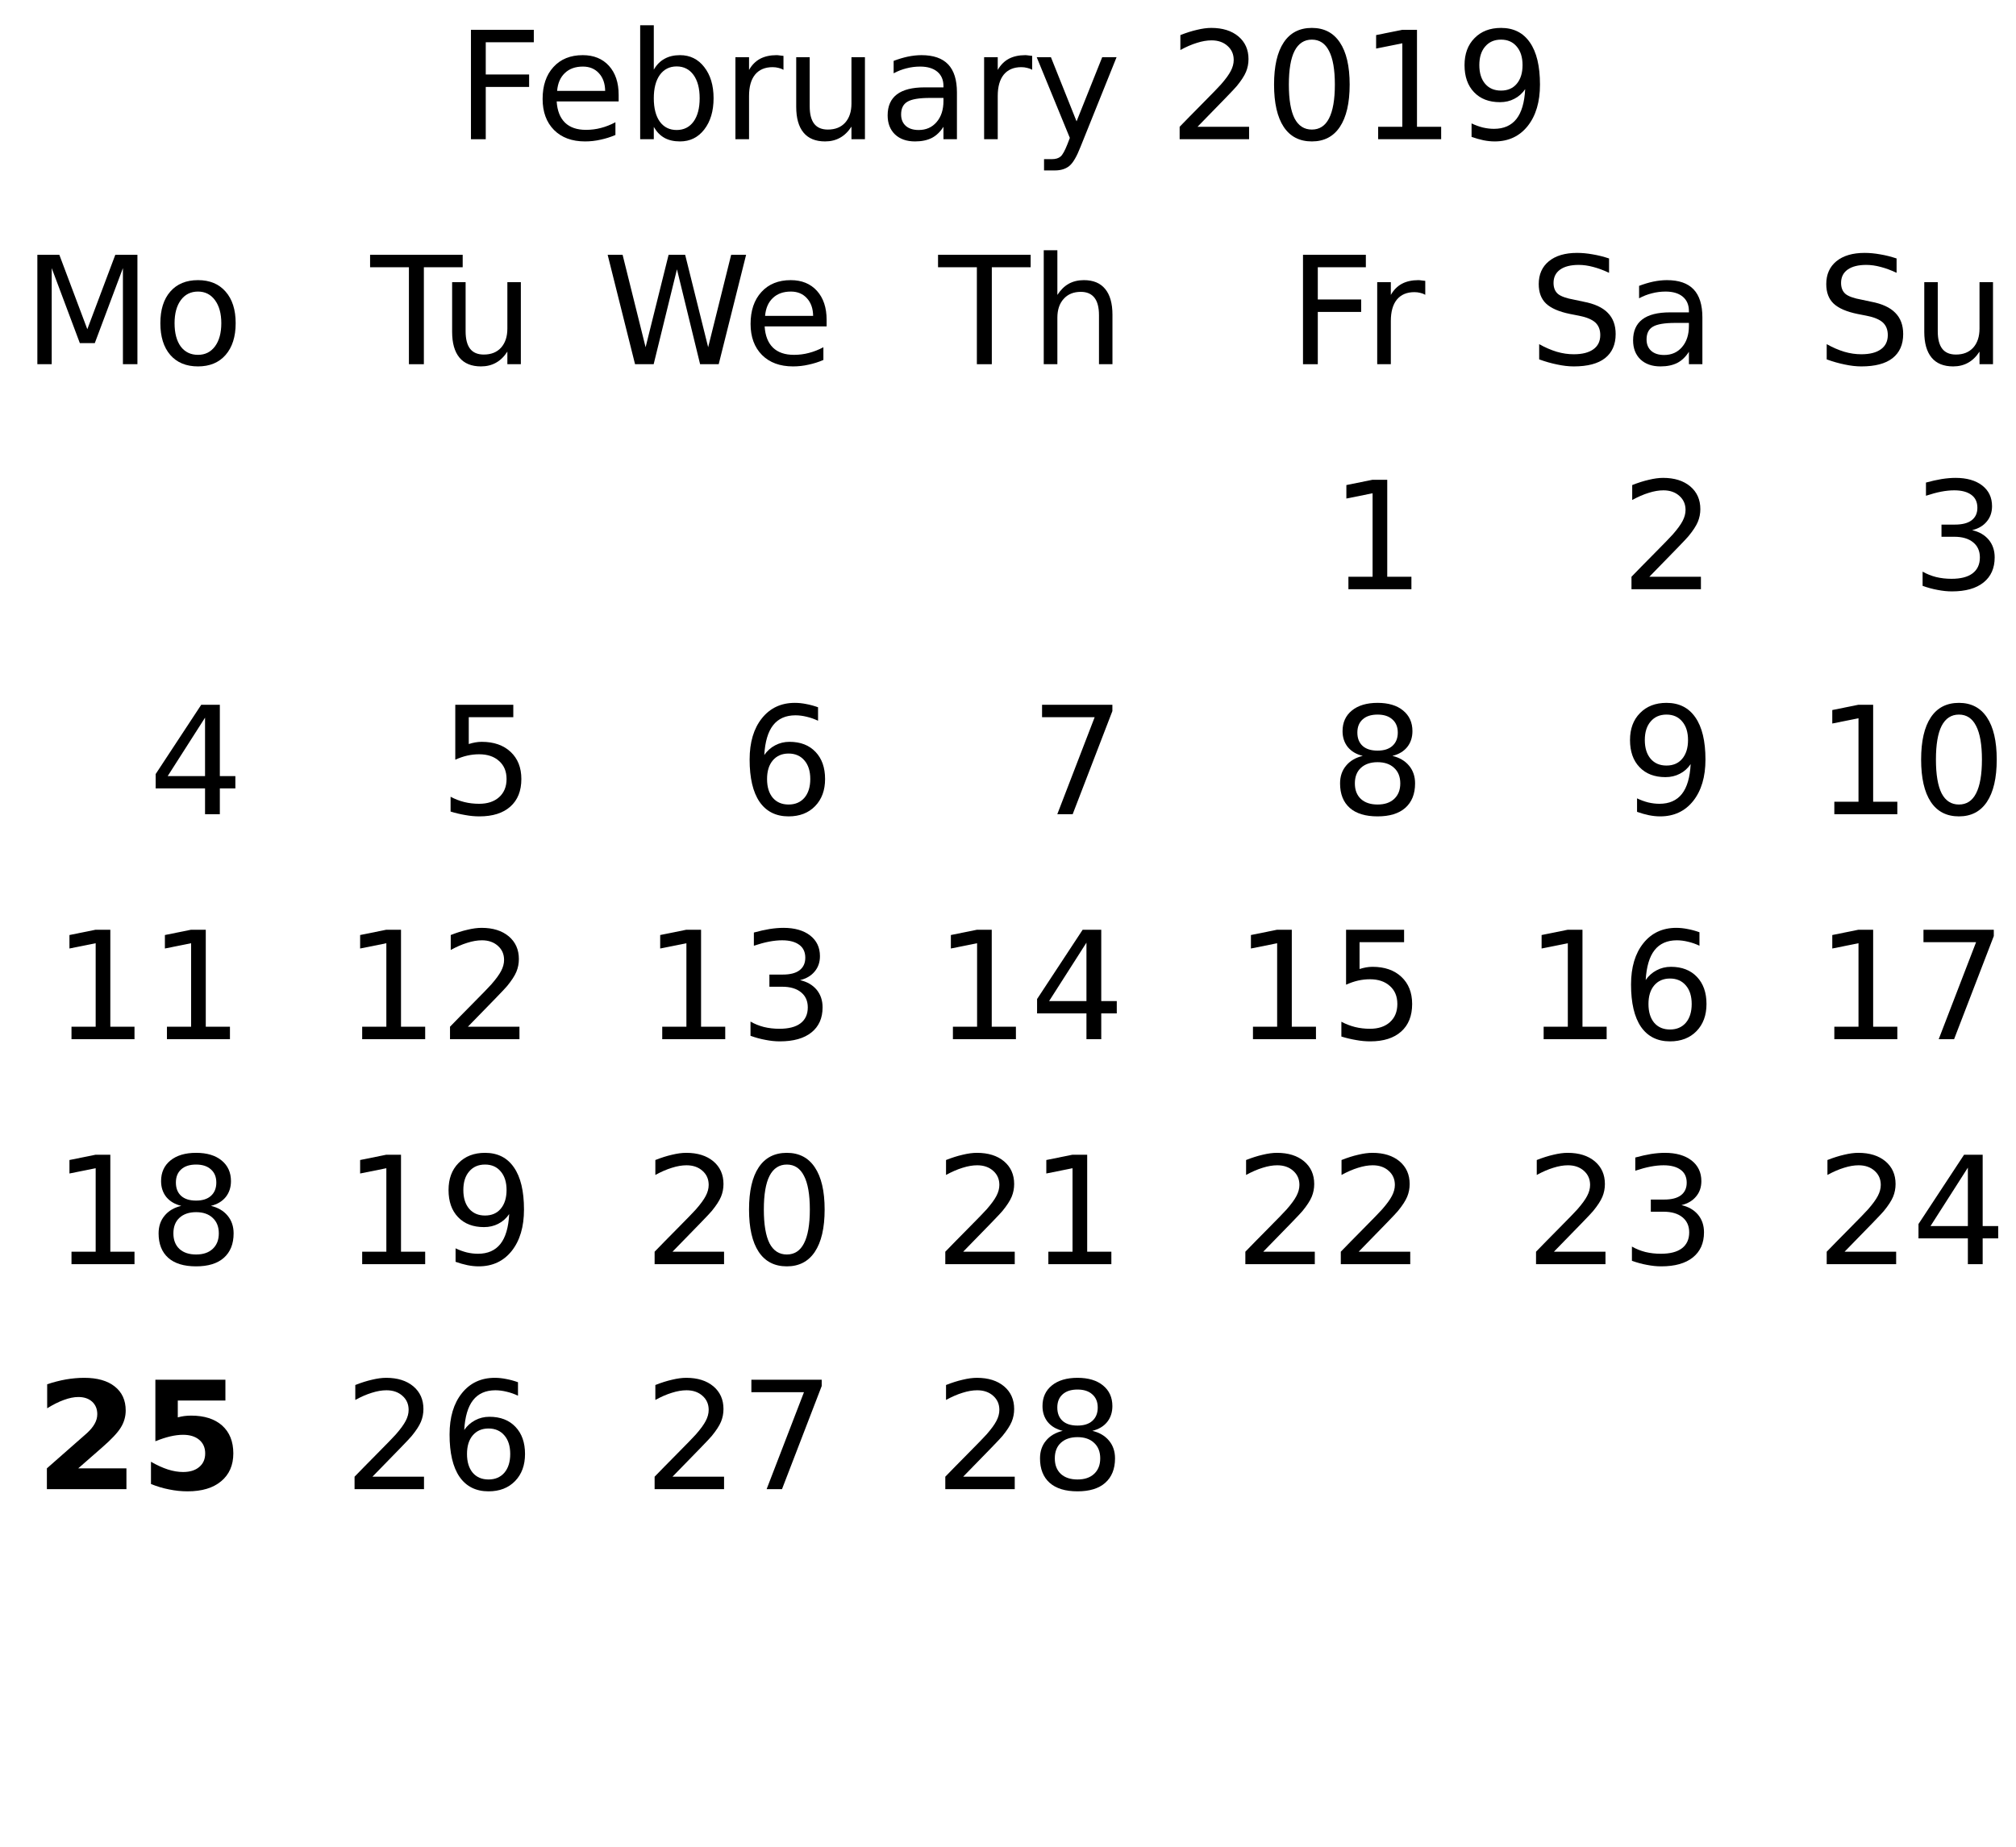
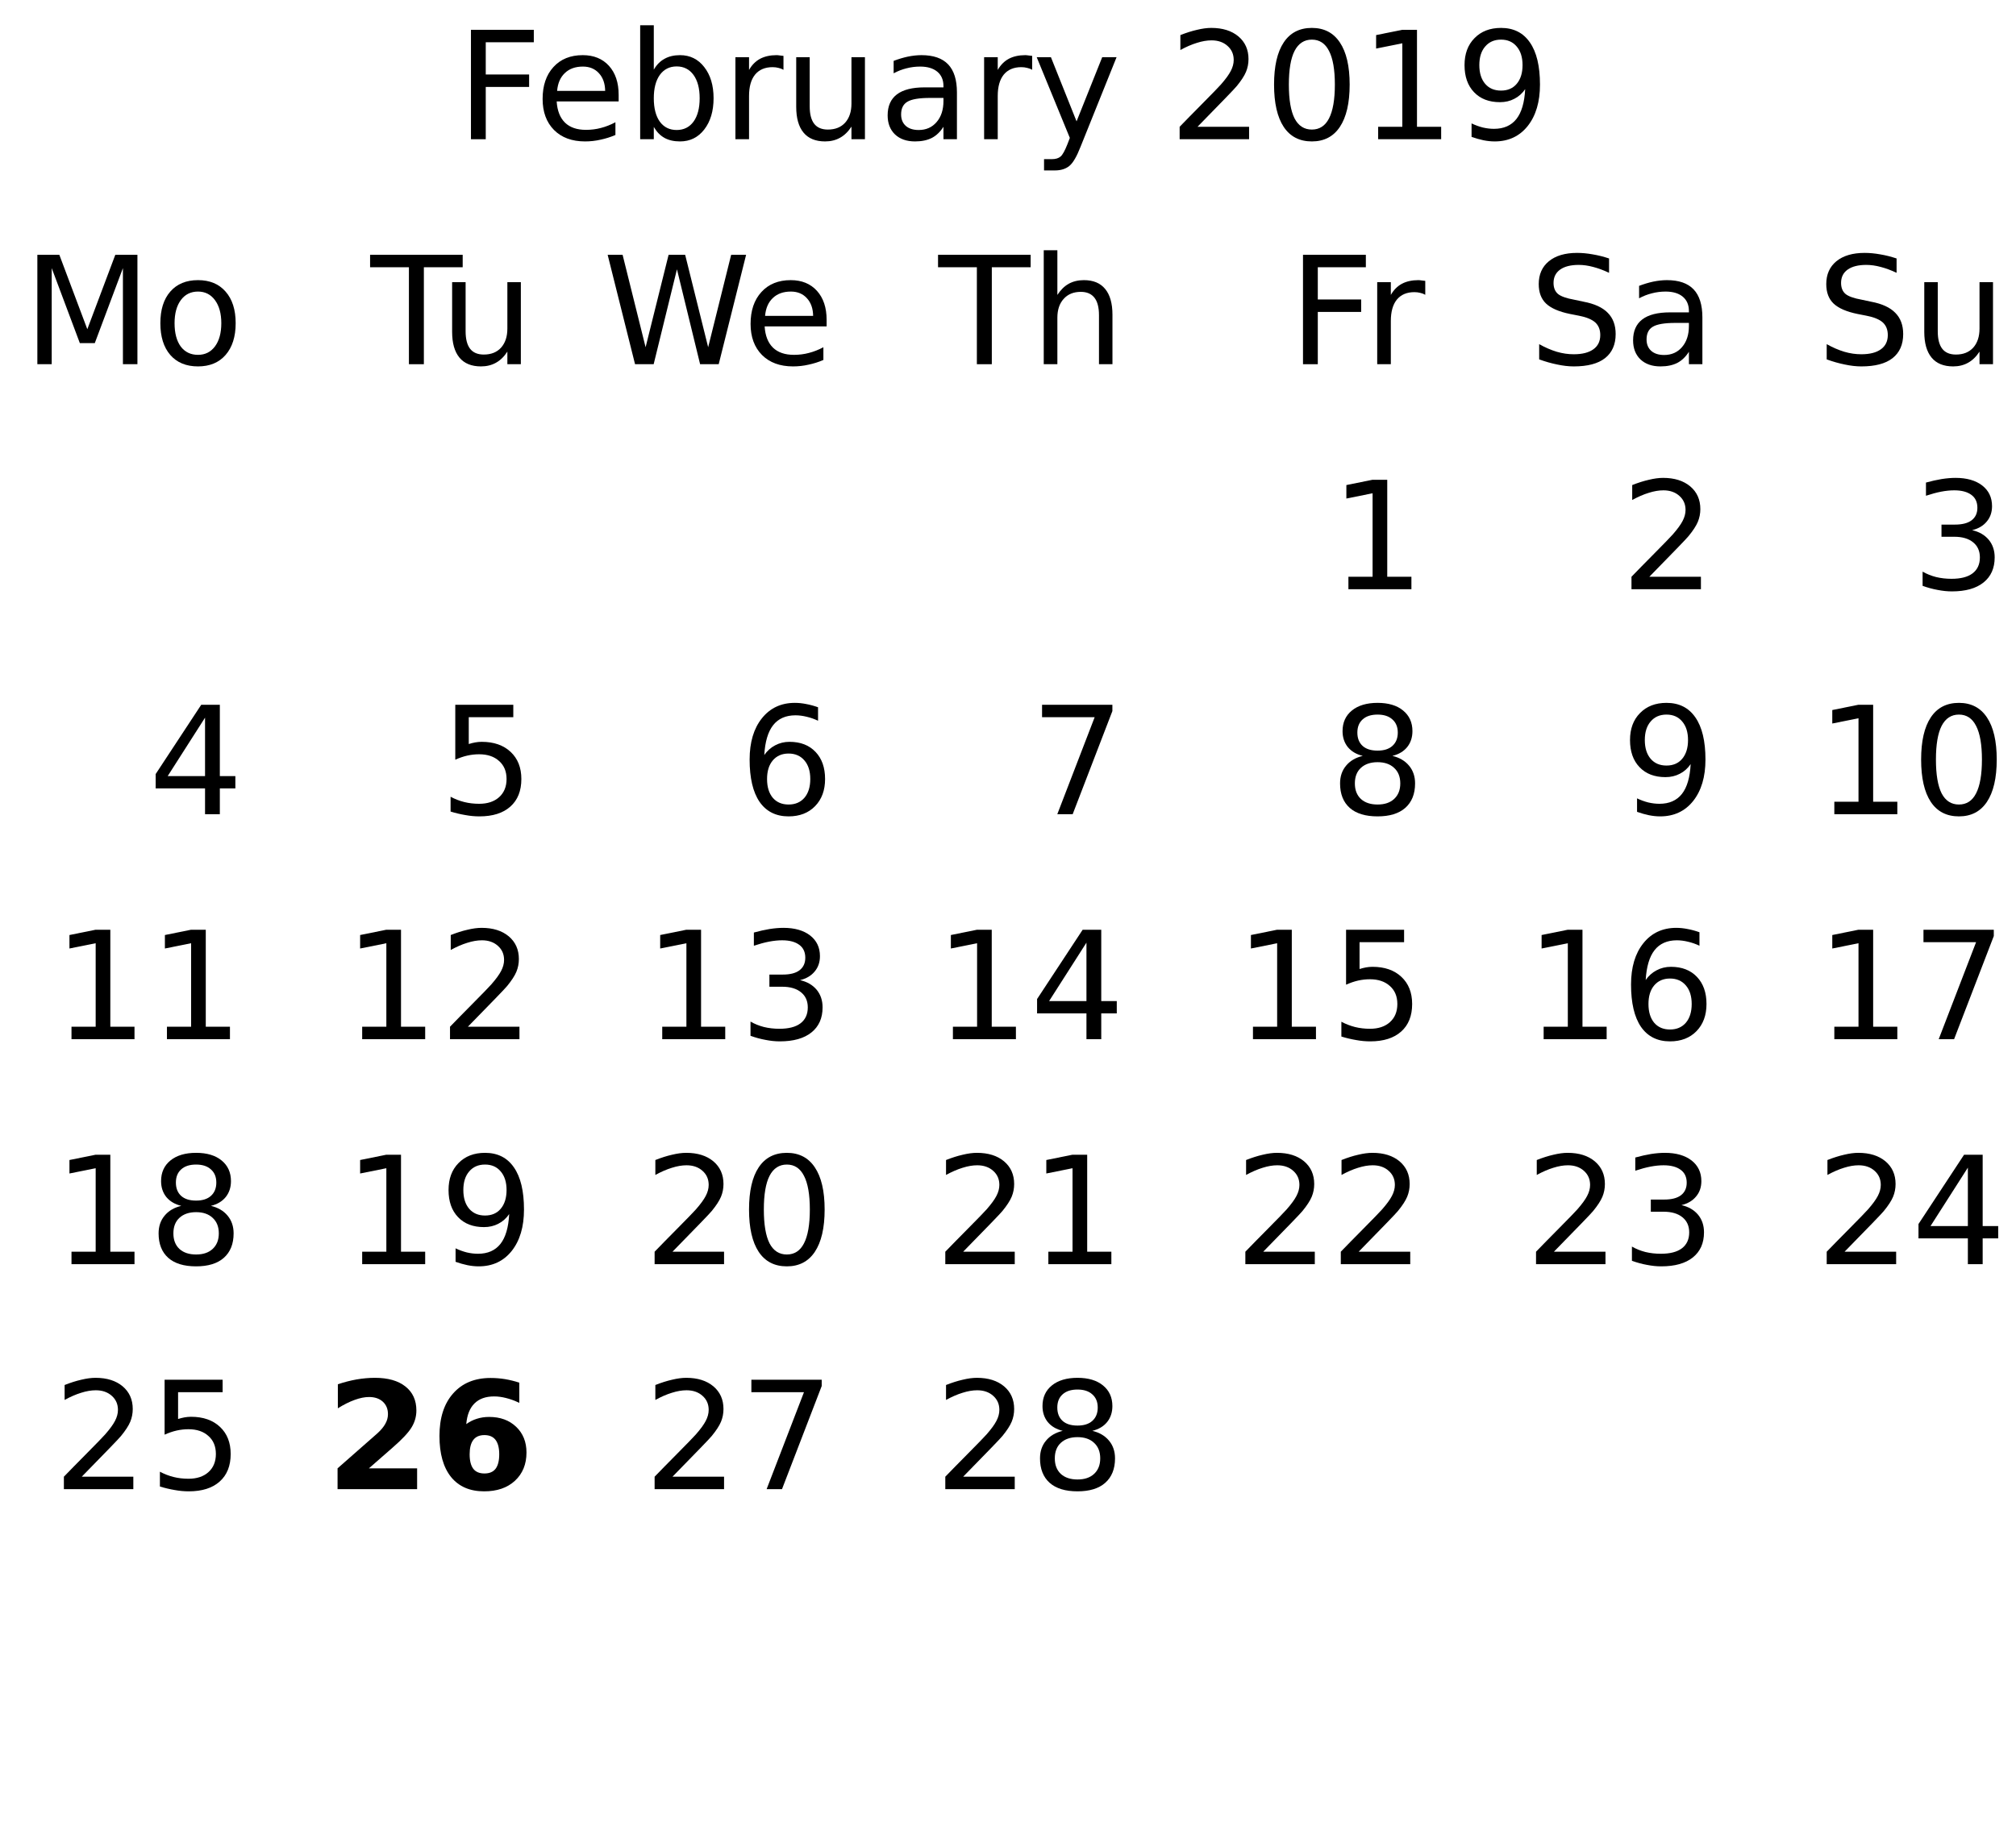
<svg xmlns="http://www.w3.org/2000/svg" xmlns:xlink="http://www.w3.org/1999/xlink" width="215pt" height="197pt" viewBox="0 0 215 197" version="1.1">
  <defs>
    <g>
      <symbol overflow="visible" id="glyph0-0">
        <path style="stroke:none;" d="M 0.797 2.828 L 0.797 -11.281 L 8.797 -11.281 L 8.797 2.828 Z M 1.703 1.938 L 7.906 1.938 L 7.906 -10.391 L 1.703 -10.391 Z M 1.703 1.938 " />
      </symbol>
      <symbol overflow="visible" id="glyph0-1">
        <path style="stroke:none;" d="M 1.578 -11.672 L 8.281 -11.672 L 8.281 -10.344 L 3.156 -10.344 L 3.156 -6.906 L 7.781 -6.906 L 7.781 -5.578 L 3.156 -5.578 L 3.156 0 L 1.578 0 Z M 1.578 -11.672 " />
      </symbol>
      <symbol overflow="visible" id="glyph0-2">
        <path style="stroke:none;" d="M 9 -4.734 L 9 -4.031 L 2.391 -4.031 C 2.453 -3.039 2.75 -2.285 3.281 -1.766 C 3.812 -1.254 4.555 -1 5.516 -1 C 6.066 -1 6.598 -1.066 7.109 -1.203 C 7.629 -1.336 8.145 -1.539 8.656 -1.812 L 8.656 -0.453 C 8.145 -0.234 7.617 -0.066 7.078 0.047 C 6.535 0.172 5.984 0.234 5.422 0.234 C 4.023 0.234 2.922 -0.172 2.109 -0.984 C 1.297 -1.805 0.891 -2.91 0.891 -4.297 C 0.891 -5.723 1.273 -6.859 2.047 -7.703 C 2.816 -8.547 3.859 -8.969 5.172 -8.969 C 6.348 -8.969 7.281 -8.586 7.969 -7.828 C 8.656 -7.066 9 -6.035 9 -4.734 Z M 7.562 -5.156 C 7.551 -5.945 7.328 -6.578 6.891 -7.047 C 6.461 -7.516 5.895 -7.75 5.188 -7.75 C 4.383 -7.75 3.742 -7.52 3.266 -7.062 C 2.785 -6.613 2.508 -5.977 2.438 -5.156 Z M 7.562 -5.156 " />
      </symbol>
      <symbol overflow="visible" id="glyph0-3">
        <path style="stroke:none;" d="M 7.797 -4.375 C 7.797 -5.426 7.578 -6.254 7.141 -6.859 C 6.703 -7.461 6.102 -7.766 5.344 -7.766 C 4.582 -7.766 3.984 -7.461 3.547 -6.859 C 3.117 -6.254 2.906 -5.426 2.906 -4.375 C 2.906 -3.312 3.117 -2.477 3.547 -1.875 C 3.984 -1.281 4.582 -0.984 5.344 -0.984 C 6.102 -0.984 6.703 -1.281 7.141 -1.875 C 7.578 -2.477 7.797 -3.312 7.797 -4.375 Z M 2.906 -7.422 C 3.207 -7.941 3.586 -8.328 4.047 -8.578 C 4.504 -8.836 5.055 -8.969 5.703 -8.969 C 6.766 -8.969 7.625 -8.547 8.281 -7.703 C 8.945 -6.859 9.281 -5.75 9.281 -4.375 C 9.281 -3 8.945 -1.883 8.281 -1.031 C 7.625 -0.188 6.766 0.234 5.703 0.234 C 5.055 0.234 4.504 0.109 4.047 -0.141 C 3.586 -0.398 3.207 -0.789 2.906 -1.312 L 2.906 0 L 1.453 0 L 1.453 -12.156 L 2.906 -12.156 Z M 2.906 -7.422 " />
      </symbol>
      <symbol overflow="visible" id="glyph0-4">
        <path style="stroke:none;" d="M 6.578 -7.406 C 6.422 -7.5 6.242 -7.566 6.047 -7.609 C 5.859 -7.66 5.648 -7.688 5.422 -7.688 C 4.609 -7.688 3.984 -7.422 3.547 -6.891 C 3.117 -6.359 2.906 -5.598 2.906 -4.609 L 2.906 0 L 1.453 0 L 1.453 -8.75 L 2.906 -8.75 L 2.906 -7.391 C 3.207 -7.922 3.598 -8.316 4.078 -8.578 C 4.566 -8.836 5.156 -8.969 5.844 -8.969 C 5.945 -8.969 6.055 -8.957 6.172 -8.938 C 6.297 -8.926 6.43 -8.91 6.578 -8.891 Z M 6.578 -7.406 " />
      </symbol>
      <symbol overflow="visible" id="glyph0-5">
        <path style="stroke:none;" d="M 1.359 -3.453 L 1.359 -8.75 L 2.797 -8.75 L 2.797 -3.516 C 2.797 -2.68 2.957 -2.055 3.281 -1.641 C 3.602 -1.234 4.086 -1.031 4.734 -1.031 C 5.516 -1.031 6.129 -1.273 6.578 -1.766 C 7.023 -2.266 7.25 -2.941 7.25 -3.797 L 7.25 -8.75 L 8.688 -8.75 L 8.688 0 L 7.25 0 L 7.25 -1.344 C 6.906 -0.812 6.5 -0.414 6.031 -0.156 C 5.57 0.102 5.039 0.234 4.438 0.234 C 3.426 0.234 2.66 -0.078 2.141 -0.703 C 1.617 -1.336 1.359 -2.254 1.359 -3.453 Z M 4.984 -8.969 Z M 4.984 -8.969 " />
      </symbol>
      <symbol overflow="visible" id="glyph0-6">
        <path style="stroke:none;" d="M 5.484 -4.406 C 4.328 -4.406 3.523 -4.27 3.078 -4 C 2.629 -3.738 2.406 -3.285 2.406 -2.641 C 2.406 -2.129 2.57 -1.723 2.906 -1.422 C 3.238 -1.129 3.695 -0.984 4.281 -0.984 C 5.07 -0.984 5.707 -1.266 6.188 -1.828 C 6.676 -2.391 6.922 -3.141 6.922 -4.078 L 6.922 -4.406 Z M 8.359 -5 L 8.359 0 L 6.922 0 L 6.922 -1.328 C 6.586 -0.797 6.176 -0.398 5.688 -0.141 C 5.195 0.109 4.598 0.234 3.891 0.234 C 2.992 0.234 2.281 -0.016 1.75 -0.516 C 1.227 -1.023 0.969 -1.703 0.969 -2.547 C 0.969 -3.535 1.297 -4.281 1.953 -4.781 C 2.609 -5.281 3.594 -5.531 4.906 -5.531 L 6.922 -5.531 L 6.922 -5.672 C 6.922 -6.328 6.703 -6.836 6.266 -7.203 C 5.828 -7.566 5.219 -7.75 4.438 -7.75 C 3.938 -7.75 3.445 -7.688 2.969 -7.562 C 2.5 -7.445 2.047 -7.27 1.609 -7.031 L 1.609 -8.359 C 2.129 -8.555 2.633 -8.707 3.125 -8.812 C 3.625 -8.914 4.109 -8.969 4.578 -8.969 C 5.848 -8.969 6.797 -8.641 7.422 -7.984 C 8.047 -7.328 8.359 -6.332 8.359 -5 Z M 8.359 -5 " />
      </symbol>
      <symbol overflow="visible" id="glyph0-7">
        <path style="stroke:none;" d="M 5.156 0.812 C 4.75 1.852 4.352 2.531 3.969 2.844 C 3.582 3.164 3.066 3.328 2.422 3.328 L 1.266 3.328 L 1.266 2.125 L 2.109 2.125 C 2.504 2.125 2.812 2.031 3.031 1.844 C 3.25 1.656 3.492 1.211 3.766 0.516 L 4.016 -0.141 L 0.484 -8.75 L 2 -8.75 L 4.734 -1.906 L 7.469 -8.75 L 9 -8.75 Z M 5.156 0.812 " />
      </symbol>
      <symbol overflow="visible" id="glyph0-8">
        <path style="stroke:none;" d="" />
      </symbol>
      <symbol overflow="visible" id="glyph0-9">
        <path style="stroke:none;" d="M 3.078 -1.328 L 8.578 -1.328 L 8.578 0 L 1.172 0 L 1.172 -1.328 C 1.773 -1.953 2.594 -2.785 3.625 -3.828 C 4.656 -4.867 5.305 -5.539 5.578 -5.844 C 6.078 -6.414 6.426 -6.895 6.625 -7.281 C 6.832 -7.676 6.938 -8.066 6.938 -8.453 C 6.938 -9.066 6.719 -9.566 6.281 -9.953 C 5.844 -10.348 5.273 -10.547 4.578 -10.547 C 4.086 -10.547 3.566 -10.457 3.016 -10.281 C 2.461 -10.113 1.875 -9.859 1.25 -9.516 L 1.25 -11.109 C 1.883 -11.359 2.477 -11.547 3.031 -11.672 C 3.582 -11.805 4.086 -11.875 4.547 -11.875 C 5.754 -11.875 6.719 -11.57 7.438 -10.969 C 8.156 -10.363 8.516 -9.555 8.516 -8.547 C 8.516 -8.066 8.426 -7.613 8.25 -7.188 C 8.07 -6.758 7.742 -6.254 7.266 -5.672 C 7.141 -5.516 6.727 -5.078 6.031 -4.359 C 5.332 -3.641 4.348 -2.629 3.078 -1.328 Z M 3.078 -1.328 " />
      </symbol>
      <symbol overflow="visible" id="glyph0-10">
        <path style="stroke:none;" d="M 5.094 -10.625 C 4.281 -10.625 3.664 -10.223 3.25 -9.422 C 2.844 -8.629 2.641 -7.43 2.641 -5.828 C 2.641 -4.223 2.844 -3.02 3.25 -2.219 C 3.664 -1.426 4.281 -1.031 5.094 -1.031 C 5.906 -1.031 6.516 -1.426 6.922 -2.219 C 7.336 -3.02 7.547 -4.223 7.547 -5.828 C 7.547 -7.43 7.336 -8.629 6.922 -9.422 C 6.516 -10.223 5.906 -10.625 5.094 -10.625 Z M 5.094 -11.875 C 6.395 -11.875 7.391 -11.359 8.078 -10.328 C 8.773 -9.297 9.125 -7.797 9.125 -5.828 C 9.125 -3.859 8.773 -2.352 8.078 -1.312 C 7.391 -0.281 6.395 0.234 5.094 0.234 C 3.781 0.234 2.781 -0.281 2.094 -1.312 C 1.406 -2.352 1.062 -3.859 1.062 -5.828 C 1.062 -7.797 1.406 -9.297 2.094 -10.328 C 2.781 -11.359 3.781 -11.875 5.094 -11.875 Z M 5.094 -11.875 " />
      </symbol>
      <symbol overflow="visible" id="glyph0-11">
        <path style="stroke:none;" d="M 1.984 -1.328 L 4.562 -1.328 L 4.562 -10.234 L 1.766 -9.672 L 1.766 -11.109 L 4.547 -11.672 L 6.125 -11.672 L 6.125 -1.328 L 8.703 -1.328 L 8.703 0 L 1.984 0 Z M 1.984 -1.328 " />
      </symbol>
      <symbol overflow="visible" id="glyph0-12">
        <path style="stroke:none;" d="M 1.766 -0.25 L 1.766 -1.688 C 2.16 -1.5 2.562 -1.352 2.969 -1.25 C 3.375 -1.156 3.77 -1.109 4.156 -1.109 C 5.195 -1.109 5.992 -1.457 6.547 -2.156 C 7.098 -2.852 7.41 -3.914 7.484 -5.344 C 7.18 -4.895 6.797 -4.551 6.328 -4.312 C 5.867 -4.07 5.359 -3.953 4.797 -3.953 C 3.629 -3.953 2.707 -4.305 2.031 -5.016 C 1.352 -5.723 1.016 -6.688 1.016 -7.906 C 1.016 -9.102 1.367 -10.062 2.078 -10.781 C 2.785 -11.508 3.727 -11.875 4.906 -11.875 C 6.25 -11.875 7.273 -11.359 7.984 -10.328 C 8.703 -9.297 9.062 -7.797 9.062 -5.828 C 9.062 -3.984 8.625 -2.508 7.75 -1.406 C 6.875 -0.312 5.703 0.234 4.234 0.234 C 3.836 0.234 3.438 0.191 3.031 0.109 C 2.625 0.023 2.203 -0.094 1.766 -0.25 Z M 4.906 -5.188 C 5.613 -5.188 6.172 -5.426 6.578 -5.906 C 6.992 -6.395 7.203 -7.062 7.203 -7.906 C 7.203 -8.75 6.992 -9.41 6.578 -9.891 C 6.172 -10.379 5.613 -10.625 4.906 -10.625 C 4.195 -10.625 3.633 -10.379 3.219 -9.891 C 2.801 -9.41 2.594 -8.75 2.594 -7.906 C 2.594 -7.062 2.801 -6.395 3.219 -5.906 C 3.633 -5.426 4.195 -5.188 4.906 -5.188 Z M 4.906 -5.188 " />
      </symbol>
      <symbol overflow="visible" id="glyph0-13">
        <path style="stroke:none;" d="M 8.562 -11.281 L 8.562 -9.75 C 7.969 -10.031 7.406 -10.238 6.875 -10.375 C 6.344 -10.52 5.828 -10.594 5.328 -10.594 C 4.473 -10.594 3.812 -10.426 3.344 -10.094 C 2.875 -9.758 2.641 -9.285 2.641 -8.672 C 2.641 -8.16 2.797 -7.77 3.109 -7.5 C 3.422 -7.238 4.008 -7.031 4.875 -6.875 L 5.828 -6.672 C 7.004 -6.453 7.867 -6.055 8.422 -5.484 C 8.984 -4.922 9.266 -4.164 9.266 -3.219 C 9.266 -2.094 8.883 -1.234 8.125 -0.641 C 7.375 -0.055 6.266 0.234 4.797 0.234 C 4.242 0.234 3.656 0.164 3.031 0.031 C 2.414 -0.094 1.773 -0.273 1.109 -0.516 L 1.109 -2.141 C 1.742 -1.785 2.367 -1.516 2.984 -1.328 C 3.598 -1.148 4.203 -1.062 4.797 -1.062 C 5.703 -1.062 6.398 -1.238 6.891 -1.594 C 7.379 -1.945 7.625 -2.453 7.625 -3.109 C 7.625 -3.68 7.445 -4.129 7.094 -4.453 C 6.738 -4.773 6.16 -5.016 5.359 -5.172 L 4.406 -5.359 C 3.227 -5.598 2.375 -5.969 1.844 -6.469 C 1.32 -6.969 1.062 -7.66 1.062 -8.547 C 1.062 -9.578 1.422 -10.391 2.141 -10.984 C 2.867 -11.578 3.875 -11.875 5.156 -11.875 C 5.695 -11.875 6.25 -11.82 6.812 -11.719 C 7.383 -11.625 7.969 -11.477 8.562 -11.281 Z M 8.562 -11.281 " />
      </symbol>
      <symbol overflow="visible" id="glyph0-14">
        <path style="stroke:none;" d="M 6.5 -6.297 C 7.25 -6.129 7.836 -5.789 8.266 -5.281 C 8.691 -4.77 8.906 -4.141 8.906 -3.391 C 8.906 -2.242 8.508 -1.352 7.719 -0.719 C 6.926 -0.082 5.801 0.234 4.344 0.234 C 3.852 0.234 3.348 0.18 2.828 0.078 C 2.305 -0.016 1.77 -0.16 1.219 -0.359 L 1.219 -1.875 C 1.656 -1.625 2.133 -1.43 2.656 -1.297 C 3.176 -1.172 3.723 -1.109 4.297 -1.109 C 5.285 -1.109 6.035 -1.301 6.547 -1.688 C 7.066 -2.082 7.328 -2.648 7.328 -3.391 C 7.328 -4.078 7.086 -4.613 6.609 -5 C 6.129 -5.395 5.457 -5.594 4.594 -5.594 L 3.234 -5.594 L 3.234 -6.891 L 4.656 -6.891 C 5.438 -6.891 6.031 -7.039 6.438 -7.344 C 6.852 -7.656 7.062 -8.102 7.062 -8.688 C 7.062 -9.289 6.848 -9.75 6.422 -10.062 C 5.992 -10.383 5.383 -10.547 4.594 -10.547 C 4.164 -10.547 3.703 -10.5 3.203 -10.406 C 2.711 -10.312 2.172 -10.164 1.578 -9.969 L 1.578 -11.375 C 2.172 -11.539 2.727 -11.664 3.25 -11.75 C 3.781 -11.832 4.273 -11.875 4.734 -11.875 C 5.93 -11.875 6.879 -11.602 7.578 -11.062 C 8.273 -10.52 8.625 -9.785 8.625 -8.859 C 8.625 -8.211 8.438 -7.664 8.062 -7.219 C 7.695 -6.77 7.176 -6.461 6.5 -6.297 Z M 6.5 -6.297 " />
      </symbol>
      <symbol overflow="visible" id="glyph0-15">
        <path style="stroke:none;" d="M 1.578 -11.672 L 3.922 -11.672 L 6.906 -3.734 L 9.891 -11.672 L 12.25 -11.672 L 12.25 0 L 10.703 0 L 10.703 -10.25 L 7.703 -2.25 L 6.109 -2.25 L 3.109 -10.25 L 3.109 0 L 1.578 0 Z M 1.578 -11.672 " />
      </symbol>
      <symbol overflow="visible" id="glyph0-16">
        <path style="stroke:none;" d="M 4.906 -7.75 C 4.133 -7.75 3.523 -7.445 3.078 -6.844 C 2.629 -6.238 2.406 -5.414 2.406 -4.375 C 2.406 -3.32 2.625 -2.492 3.062 -1.891 C 3.508 -1.297 4.125 -1 4.906 -1 C 5.664 -1 6.27 -1.301 6.719 -1.906 C 7.164 -2.508 7.391 -3.332 7.391 -4.375 C 7.391 -5.406 7.164 -6.223 6.719 -6.828 C 6.27 -7.441 5.664 -7.75 4.906 -7.75 Z M 4.906 -8.969 C 6.156 -8.969 7.133 -8.562 7.844 -7.75 C 8.562 -6.938 8.922 -5.812 8.922 -4.375 C 8.922 -2.938 8.562 -1.805 7.844 -0.984 C 7.133 -0.172 6.156 0.234 4.906 0.234 C 3.645 0.234 2.66 -0.172 1.953 -0.984 C 1.242 -1.805 0.891 -2.938 0.891 -4.375 C 0.891 -5.812 1.242 -6.938 1.953 -7.75 C 2.66 -8.562 3.645 -8.969 4.906 -8.969 Z M 4.906 -8.969 " />
      </symbol>
      <symbol overflow="visible" id="glyph0-17">
        <path style="stroke:none;" d="M 6.047 -10.297 L 2.062 -4.062 L 6.047 -4.062 Z M 5.641 -11.672 L 7.625 -11.672 L 7.625 -4.062 L 9.281 -4.062 L 9.281 -2.75 L 7.625 -2.75 L 7.625 0 L 6.047 0 L 6.047 -2.75 L 0.781 -2.75 L 0.781 -4.281 Z M 5.641 -11.672 " />
      </symbol>
      <symbol overflow="visible" id="glyph0-18">
        <path style="stroke:none;" d="M -0.047 -11.672 L 9.828 -11.672 L 9.828 -10.344 L 5.688 -10.344 L 5.688 0 L 4.094 0 L 4.094 -10.344 L -0.047 -10.344 Z M -0.047 -11.672 " />
      </symbol>
      <symbol overflow="visible" id="glyph0-19">
        <path style="stroke:none;" d="M 1.734 -11.672 L 7.922 -11.672 L 7.922 -10.344 L 3.172 -10.344 L 3.172 -7.484 C 3.398 -7.555 3.629 -7.613 3.859 -7.656 C 4.086 -7.695 4.316 -7.719 4.547 -7.719 C 5.848 -7.719 6.879 -7.359 7.641 -6.641 C 8.398 -5.93 8.781 -4.969 8.781 -3.75 C 8.781 -2.488 8.391 -1.508 7.609 -0.812 C 6.828 -0.113 5.727 0.234 4.312 0.234 C 3.82 0.234 3.32 0.188 2.812 0.094 C 2.301 0.008 1.773 -0.113 1.234 -0.281 L 1.234 -1.859 C 1.703 -1.609 2.188 -1.422 2.688 -1.297 C 3.188 -1.172 3.719 -1.109 4.281 -1.109 C 5.176 -1.109 5.883 -1.344 6.406 -1.812 C 6.938 -2.289 7.203 -2.938 7.203 -3.75 C 7.203 -4.562 6.938 -5.203 6.406 -5.672 C 5.883 -6.148 5.176 -6.391 4.281 -6.391 C 3.852 -6.391 3.43 -6.344 3.016 -6.25 C 2.598 -6.156 2.172 -6.008 1.734 -5.812 Z M 1.734 -11.672 " />
      </symbol>
      <symbol overflow="visible" id="glyph0-20">
        <path style="stroke:none;" d="M 0.531 -11.672 L 2.125 -11.672 L 4.578 -1.812 L 7.031 -11.672 L 8.797 -11.672 L 11.25 -1.812 L 13.703 -11.672 L 15.297 -11.672 L 12.375 0 L 10.391 0 L 7.922 -10.125 L 5.438 0 L 3.453 0 Z M 0.531 -11.672 " />
      </symbol>
      <symbol overflow="visible" id="glyph0-21">
        <path style="stroke:none;" d="M 5.281 -6.469 C 4.57 -6.469 4.008 -6.223 3.594 -5.734 C 3.188 -5.254 2.984 -4.594 2.984 -3.75 C 2.984 -2.906 3.188 -2.238 3.594 -1.75 C 4.008 -1.27 4.57 -1.031 5.281 -1.031 C 5.988 -1.031 6.551 -1.27 6.969 -1.75 C 7.383 -2.238 7.594 -2.906 7.594 -3.75 C 7.594 -4.594 7.383 -5.254 6.969 -5.734 C 6.551 -6.223 5.988 -6.469 5.281 -6.469 Z M 8.422 -11.406 L 8.422 -9.969 C 8.023 -10.156 7.625 -10.297 7.219 -10.391 C 6.812 -10.492 6.41 -10.547 6.016 -10.547 C 4.973 -10.547 4.176 -10.191 3.625 -9.484 C 3.082 -8.785 2.77 -7.727 2.688 -6.312 C 3 -6.758 3.383 -7.102 3.844 -7.344 C 4.312 -7.594 4.82 -7.719 5.375 -7.719 C 6.551 -7.719 7.477 -7.359 8.156 -6.641 C 8.832 -5.93 9.172 -4.969 9.172 -3.75 C 9.172 -2.551 8.816 -1.586 8.109 -0.859 C 7.398 -0.129 6.457 0.234 5.281 0.234 C 3.938 0.234 2.906 -0.281 2.188 -1.312 C 1.477 -2.352 1.125 -3.859 1.125 -5.828 C 1.125 -7.672 1.562 -9.141 2.438 -10.234 C 3.312 -11.328 4.484 -11.875 5.953 -11.875 C 6.348 -11.875 6.75 -11.832 7.156 -11.75 C 7.562 -11.676 7.984 -11.562 8.422 -11.406 Z M 8.422 -11.406 " />
      </symbol>
      <symbol overflow="visible" id="glyph0-22">
        <path style="stroke:none;" d="M 8.781 -5.281 L 8.781 0 L 7.344 0 L 7.344 -5.234 C 7.344 -6.066 7.18 -6.688 6.859 -7.094 C 6.535 -7.508 6.051 -7.719 5.406 -7.719 C 4.633 -7.719 4.023 -7.469 3.578 -6.969 C 3.129 -6.477 2.906 -5.805 2.906 -4.953 L 2.906 0 L 1.453 0 L 1.453 -12.156 L 2.906 -12.156 L 2.906 -7.391 C 3.25 -7.922 3.648 -8.316 4.109 -8.578 C 4.578 -8.836 5.117 -8.969 5.734 -8.969 C 6.734 -8.969 7.488 -8.656 8 -8.031 C 8.52 -7.406 8.781 -6.488 8.781 -5.281 Z M 8.781 -5.281 " />
      </symbol>
      <symbol overflow="visible" id="glyph0-23">
        <path style="stroke:none;" d="M 1.312 -11.672 L 8.812 -11.672 L 8.812 -11 L 4.578 0 L 2.938 0 L 6.922 -10.344 L 1.312 -10.344 Z M 1.312 -11.672 " />
      </symbol>
      <symbol overflow="visible" id="glyph0-24">
        <path style="stroke:none;" d="M 5.094 -5.547 C 4.344 -5.547 3.75 -5.344 3.312 -4.938 C 2.883 -4.539 2.672 -3.988 2.672 -3.281 C 2.672 -2.582 2.883 -2.031 3.312 -1.625 C 3.75 -1.227 4.344 -1.031 5.094 -1.031 C 5.844 -1.031 6.43 -1.227 6.859 -1.625 C 7.297 -2.031 7.516 -2.582 7.516 -3.281 C 7.516 -3.988 7.297 -4.539 6.859 -4.938 C 6.43 -5.344 5.844 -5.547 5.094 -5.547 Z M 3.516 -6.219 C 2.836 -6.383 2.305 -6.695 1.922 -7.156 C 1.547 -7.625 1.359 -8.191 1.359 -8.859 C 1.359 -9.785 1.691 -10.52 2.359 -11.062 C 3.023 -11.602 3.938 -11.875 5.094 -11.875 C 6.25 -11.875 7.156 -11.602 7.812 -11.062 C 8.477 -10.52 8.812 -9.785 8.812 -8.859 C 8.812 -8.191 8.625 -7.625 8.25 -7.156 C 7.875 -6.695 7.348 -6.383 6.672 -6.219 C 7.43 -6.039 8.023 -5.691 8.453 -5.172 C 8.879 -4.66 9.094 -4.031 9.094 -3.281 C 9.094 -2.156 8.742 -1.285 8.047 -0.672 C 7.359 -0.066 6.375 0.234 5.094 0.234 C 3.801 0.234 2.812 -0.066 2.125 -0.672 C 1.438 -1.285 1.094 -2.156 1.094 -3.281 C 1.094 -4.031 1.305 -4.66 1.734 -5.172 C 2.16 -5.691 2.754 -6.039 3.516 -6.219 Z M 2.938 -8.703 C 2.938 -8.098 3.125 -7.625 3.5 -7.281 C 3.875 -6.945 4.406 -6.781 5.094 -6.781 C 5.77 -6.781 6.297 -6.945 6.672 -7.281 C 7.055 -7.625 7.25 -8.098 7.25 -8.703 C 7.25 -9.305 7.055 -9.773 6.672 -10.109 C 6.297 -10.453 5.77 -10.625 5.094 -10.625 C 4.406 -10.625 3.875 -10.453 3.5 -10.109 C 3.125 -9.773 2.938 -9.305 2.938 -8.703 Z M 2.938 -8.703 " />
      </symbol>
      <symbol overflow="visible" id="glyph1-0">
        <path style="stroke:none;" d="M 0.797 2.828 L 0.797 -11.281 L 8.797 -11.281 L 8.797 2.828 Z M 1.703 1.938 L 7.906 1.938 L 7.906 -10.391 L 1.703 -10.391 Z M 1.703 1.938 " />
      </symbol>
      <symbol overflow="visible" id="glyph1-1">
        <path style="stroke:none;" d="M 4.609 -2.219 L 9.75 -2.219 L 9.75 0 L 1.266 0 L 1.266 -2.219 L 5.531 -5.969 C 5.906 -6.312 6.18 -6.645 6.359 -6.969 C 6.547 -7.301 6.641 -7.645 6.641 -8 C 6.641 -8.551 6.457 -8.992 6.094 -9.328 C 5.727 -9.66 5.238 -9.828 4.625 -9.828 C 4.156 -9.828 3.641 -9.723 3.078 -9.516 C 2.523 -9.316 1.93 -9.02 1.297 -8.625 L 1.297 -11.188 C 1.973 -11.414 2.641 -11.586 3.297 -11.703 C 3.961 -11.816 4.613 -11.875 5.25 -11.875 C 6.645 -11.875 7.727 -11.566 8.5 -10.953 C 9.281 -10.336 9.672 -9.484 9.672 -8.391 C 9.672 -7.754 9.504 -7.16 9.172 -6.609 C 8.848 -6.055 8.16 -5.32 7.109 -4.406 Z M 4.609 -2.219 " />
      </symbol>
      <symbol overflow="visible" id="glyph1-2">
-         <path style="stroke:none;" d="M 1.703 -11.672 L 9.172 -11.672 L 9.172 -9.453 L 4.094 -9.453 L 4.094 -7.656 C 4.32 -7.719 4.551 -7.766 4.781 -7.797 C 5.02 -7.828 5.266 -7.844 5.516 -7.844 C 6.93 -7.844 8.035 -7.488 8.828 -6.781 C 9.617 -6.07 10.016 -5.082 10.016 -3.812 C 10.016 -2.551 9.582 -1.562 8.719 -0.844 C 7.863 -0.125 6.672 0.234 5.141 0.234 C 4.473 0.234 3.816 0.164 3.172 0.031 C 2.523 -0.094 1.879 -0.285 1.234 -0.547 L 1.234 -2.922 C 1.867 -2.555 2.473 -2.281 3.047 -2.094 C 3.617 -1.914 4.156 -1.828 4.656 -1.828 C 5.383 -1.828 5.957 -2.004 6.375 -2.359 C 6.801 -2.711 7.016 -3.195 7.016 -3.812 C 7.016 -4.426 6.801 -4.91 6.375 -5.266 C 5.957 -5.617 5.383 -5.797 4.656 -5.797 C 4.227 -5.797 3.77 -5.738 3.281 -5.625 C 2.789 -5.508 2.266 -5.336 1.703 -5.109 Z M 1.703 -11.672 " />
+         <path style="stroke:none;" d="M 5.797 -5.766 C 5.266 -5.766 4.867 -5.594 4.609 -5.25 C 4.348 -4.906 4.219 -4.395 4.219 -3.719 C 4.219 -3.031 4.348 -2.516 4.609 -2.172 C 4.867 -1.836 5.266 -1.672 5.797 -1.672 C 6.328 -1.672 6.723 -1.836 6.984 -2.172 C 7.242 -2.516 7.375 -3.031 7.375 -3.719 C 7.375 -4.395 7.242 -4.906 6.984 -5.25 C 6.723 -5.594 6.328 -5.766 5.797 -5.766 Z M 9.516 -11.359 L 9.516 -9.203 C 9.016 -9.441 8.547 -9.613 8.109 -9.719 C 7.672 -9.832 7.242 -9.891 6.828 -9.891 C 5.93 -9.891 5.234 -9.641 4.734 -9.141 C 4.234 -8.648 3.941 -7.914 3.859 -6.938 C 4.203 -7.188 4.57 -7.375 4.969 -7.5 C 5.375 -7.633 5.816 -7.703 6.297 -7.703 C 7.484 -7.703 8.441 -7.352 9.172 -6.656 C 9.91 -5.957 10.281 -5.039 10.281 -3.906 C 10.281 -2.656 9.867 -1.648 9.047 -0.891 C 8.234 -0.141 7.141 0.234 5.766 0.234 C 4.242 0.234 3.066 -0.273 2.234 -1.297 C 1.41 -2.328 1 -3.785 1 -5.672 C 1 -7.598 1.484 -9.109 2.453 -10.203 C 3.422 -11.305 4.754 -11.859 6.453 -11.859 C 6.984 -11.859 7.5 -11.816 8 -11.734 C 8.508 -11.648 9.016 -11.523 9.516 -11.359 Z M 9.516 -11.359 " />
      </symbol>
    </g>
  </defs>
  <g id="surface2">
    <g style="fill:rgb(0%,0%,0%);fill-opacity:1;">
      <use xlink:href="#glyph0-1" x="48.648" y="14.852" />
      <use xlink:href="#glyph0-2" x="56.977" y="14.852" />
      <use xlink:href="#glyph0-3" x="66.82" y="14.852" />
      <use xlink:href="#glyph0-4" x="76.977" y="14.852" />
      <use xlink:href="#glyph0-5" x="83.555" y="14.852" />
      <use xlink:href="#glyph0-6" x="93.695" y="14.852" />
      <use xlink:href="#glyph0-4" x="103.5" y="14.852" />
      <use xlink:href="#glyph0-7" x="110.078" y="14.852" />
      <use xlink:href="#glyph0-8" x="119.547" y="14.852" />
      <use xlink:href="#glyph0-9" x="124.633" y="14.852" />
      <use xlink:href="#glyph0-10" x="134.812" y="14.852" />
      <use xlink:href="#glyph0-11" x="144.992" y="14.852" />
      <use xlink:href="#glyph0-12" x="155.172" y="14.852" />
    </g>
    <g style="fill:rgb(0%,0%,0%);fill-opacity:1;">
      <use xlink:href="#glyph0-1" x="137.383" y="38.852" />
      <use xlink:href="#glyph0-4" x="145.422" y="38.852" />
    </g>
    <g style="fill:rgb(0%,0%,0%);fill-opacity:1;">
      <use xlink:href="#glyph0-8" x="136.734" y="62.852" />
      <use xlink:href="#glyph0-11" x="141.82" y="62.852" />
    </g>
    <g style="fill:rgb(0%,0%,0%);fill-opacity:1;">
      <use xlink:href="#glyph0-13" x="163.039" y="38.852" />
      <use xlink:href="#glyph0-6" x="173.195" y="38.852" />
    </g>
    <g style="fill:rgb(0%,0%,0%);fill-opacity:1;">
      <use xlink:href="#glyph0-8" x="167.734" y="62.852" />
      <use xlink:href="#glyph0-9" x="172.82" y="62.852" />
    </g>
    <g style="fill:rgb(0%,0%,0%);fill-opacity:1;">
      <use xlink:href="#glyph0-13" x="193.703" y="38.852" />
      <use xlink:href="#glyph0-5" x="203.859" y="38.852" />
    </g>
    <g style="fill:rgb(0%,0%,0%);fill-opacity:1;">
      <use xlink:href="#glyph0-8" x="198.734" y="62.852" />
      <use xlink:href="#glyph0-14" x="203.82" y="62.852" />
    </g>
    <g style="fill:rgb(0%,0%,0%);fill-opacity:1;">
      <use xlink:href="#glyph0-15" x="2.406" y="38.852" />
      <use xlink:href="#glyph0-16" x="16.211" y="38.852" />
    </g>
    <g style="fill:rgb(0%,0%,0%);fill-opacity:1;">
      <use xlink:href="#glyph0-8" x="10.734" y="86.852" />
      <use xlink:href="#glyph0-17" x="15.82" y="86.852" />
    </g>
    <g style="fill:rgb(0%,0%,0%);fill-opacity:1;">
      <use xlink:href="#glyph0-18" x="39.516" y="38.852" />
      <use xlink:href="#glyph0-5" x="46.859" y="38.852" />
    </g>
    <g style="fill:rgb(0%,0%,0%);fill-opacity:1;">
      <use xlink:href="#glyph0-8" x="41.734" y="86.852" />
      <use xlink:href="#glyph0-19" x="46.82" y="86.852" />
    </g>
    <g style="fill:rgb(0%,0%,0%);fill-opacity:1;">
      <use xlink:href="#glyph0-20" x="64.273" y="38.852" />
      <use xlink:href="#glyph0-2" x="79.156" y="38.852" />
    </g>
    <g style="fill:rgb(0%,0%,0%);fill-opacity:1;">
      <use xlink:href="#glyph0-8" x="73.734" y="86.852" />
      <use xlink:href="#glyph0-21" x="78.82" y="86.852" />
    </g>
    <g style="fill:rgb(0%,0%,0%);fill-opacity:1;">
      <use xlink:href="#glyph0-18" x="100.086" y="38.852" />
      <use xlink:href="#glyph0-22" x="109.859" y="38.852" />
    </g>
    <g style="fill:rgb(0%,0%,0%);fill-opacity:1;">
      <use xlink:href="#glyph0-8" x="104.734" y="86.852" />
      <use xlink:href="#glyph0-23" x="109.82" y="86.852" />
    </g>
    <g style="fill:rgb(0%,0%,0%);fill-opacity:1;">
      <use xlink:href="#glyph0-8" x="136.734" y="86.852" />
      <use xlink:href="#glyph0-24" x="141.82" y="86.852" />
    </g>
    <g style="fill:rgb(0%,0%,0%);fill-opacity:1;">
      <use xlink:href="#glyph0-8" x="167.734" y="86.852" />
      <use xlink:href="#glyph0-12" x="172.82" y="86.852" />
    </g>
    <g style="fill:rgb(0%,0%,0%);fill-opacity:1;">
      <use xlink:href="#glyph0-11" x="193.641" y="86.852" />
      <use xlink:href="#glyph0-10" x="203.82" y="86.852" />
    </g>
    <g style="fill:rgb(0%,0%,0%);fill-opacity:1;">
      <use xlink:href="#glyph0-11" x="5.641" y="110.852" />
      <use xlink:href="#glyph0-11" x="15.82" y="110.852" />
    </g>
    <g style="fill:rgb(0%,0%,0%);fill-opacity:1;">
      <use xlink:href="#glyph0-11" x="36.641" y="110.852" />
      <use xlink:href="#glyph0-9" x="46.82" y="110.852" />
    </g>
    <g style="fill:rgb(0%,0%,0%);fill-opacity:1;">
      <use xlink:href="#glyph0-11" x="68.641" y="110.852" />
      <use xlink:href="#glyph0-14" x="78.82" y="110.852" />
    </g>
    <g style="fill:rgb(0%,0%,0%);fill-opacity:1;">
      <use xlink:href="#glyph0-11" x="99.641" y="110.852" />
      <use xlink:href="#glyph0-17" x="109.82" y="110.852" />
    </g>
    <g style="fill:rgb(0%,0%,0%);fill-opacity:1;">
      <use xlink:href="#glyph0-11" x="131.641" y="110.852" />
      <use xlink:href="#glyph0-19" x="141.82" y="110.852" />
    </g>
    <g style="fill:rgb(0%,0%,0%);fill-opacity:1;">
      <use xlink:href="#glyph0-11" x="162.641" y="110.852" />
      <use xlink:href="#glyph0-21" x="172.82" y="110.852" />
    </g>
    <g style="fill:rgb(0%,0%,0%);fill-opacity:1;">
      <use xlink:href="#glyph0-11" x="193.641" y="110.852" />
      <use xlink:href="#glyph0-23" x="203.82" y="110.852" />
    </g>
    <g style="fill:rgb(0%,0%,0%);fill-opacity:1;">
      <use xlink:href="#glyph0-11" x="5.641" y="134.852" />
      <use xlink:href="#glyph0-24" x="15.82" y="134.852" />
    </g>
    <g style="fill:rgb(0%,0%,0%);fill-opacity:1;">
      <use xlink:href="#glyph0-11" x="36.641" y="134.852" />
      <use xlink:href="#glyph0-12" x="46.82" y="134.852" />
    </g>
    <g style="fill:rgb(0%,0%,0%);fill-opacity:1;">
      <use xlink:href="#glyph0-9" x="68.641" y="134.852" />
      <use xlink:href="#glyph0-10" x="78.82" y="134.852" />
    </g>
    <g style="fill:rgb(0%,0%,0%);fill-opacity:1;">
      <use xlink:href="#glyph0-9" x="99.641" y="134.852" />
      <use xlink:href="#glyph0-11" x="109.82" y="134.852" />
    </g>
    <g style="fill:rgb(0%,0%,0%);fill-opacity:1;">
      <use xlink:href="#glyph0-9" x="131.641" y="134.852" />
      <use xlink:href="#glyph0-9" x="141.82" y="134.852" />
    </g>
    <g style="fill:rgb(0%,0%,0%);fill-opacity:1;">
      <use xlink:href="#glyph0-9" x="162.641" y="134.852" />
      <use xlink:href="#glyph0-14" x="172.82" y="134.852" />
    </g>
    <g style="fill:rgb(0%,0%,0%);fill-opacity:1;">
      <use xlink:href="#glyph0-9" x="193.641" y="134.852" />
      <use xlink:href="#glyph0-17" x="203.82" y="134.852" />
    </g>
    <g style="fill:rgb(0%,0%,0%);fill-opacity:1;">
-       <use xlink:href="#glyph1-1" x="3.734" y="158.852" />
-       <use xlink:href="#glyph1-2" x="14.867" y="158.852" />
-     </g>
-     <g style="fill:rgb(0%,0%,0%);fill-opacity:1;">
-       <use xlink:href="#glyph0-9" x="36.641" y="158.852" />
-       <use xlink:href="#glyph0-21" x="46.82" y="158.852" />
+       <use xlink:href="#glyph0-9" x="5.641" y="158.852" />
+       <use xlink:href="#glyph0-19" x="15.82" y="158.852" />
+     </g>
+     <g style="fill:rgb(0%,0%,0%);fill-opacity:1;">
+       <use xlink:href="#glyph1-1" x="34.734" y="158.852" />
+       <use xlink:href="#glyph1-2" x="45.867" y="158.852" />
    </g>
    <g style="fill:rgb(0%,0%,0%);fill-opacity:1;">
      <use xlink:href="#glyph0-9" x="68.641" y="158.852" />
      <use xlink:href="#glyph0-23" x="78.82" y="158.852" />
    </g>
    <g style="fill:rgb(0%,0%,0%);fill-opacity:1;">
      <use xlink:href="#glyph0-9" x="99.641" y="158.852" />
      <use xlink:href="#glyph0-24" x="109.82" y="158.852" />
    </g>
  </g>
</svg>
